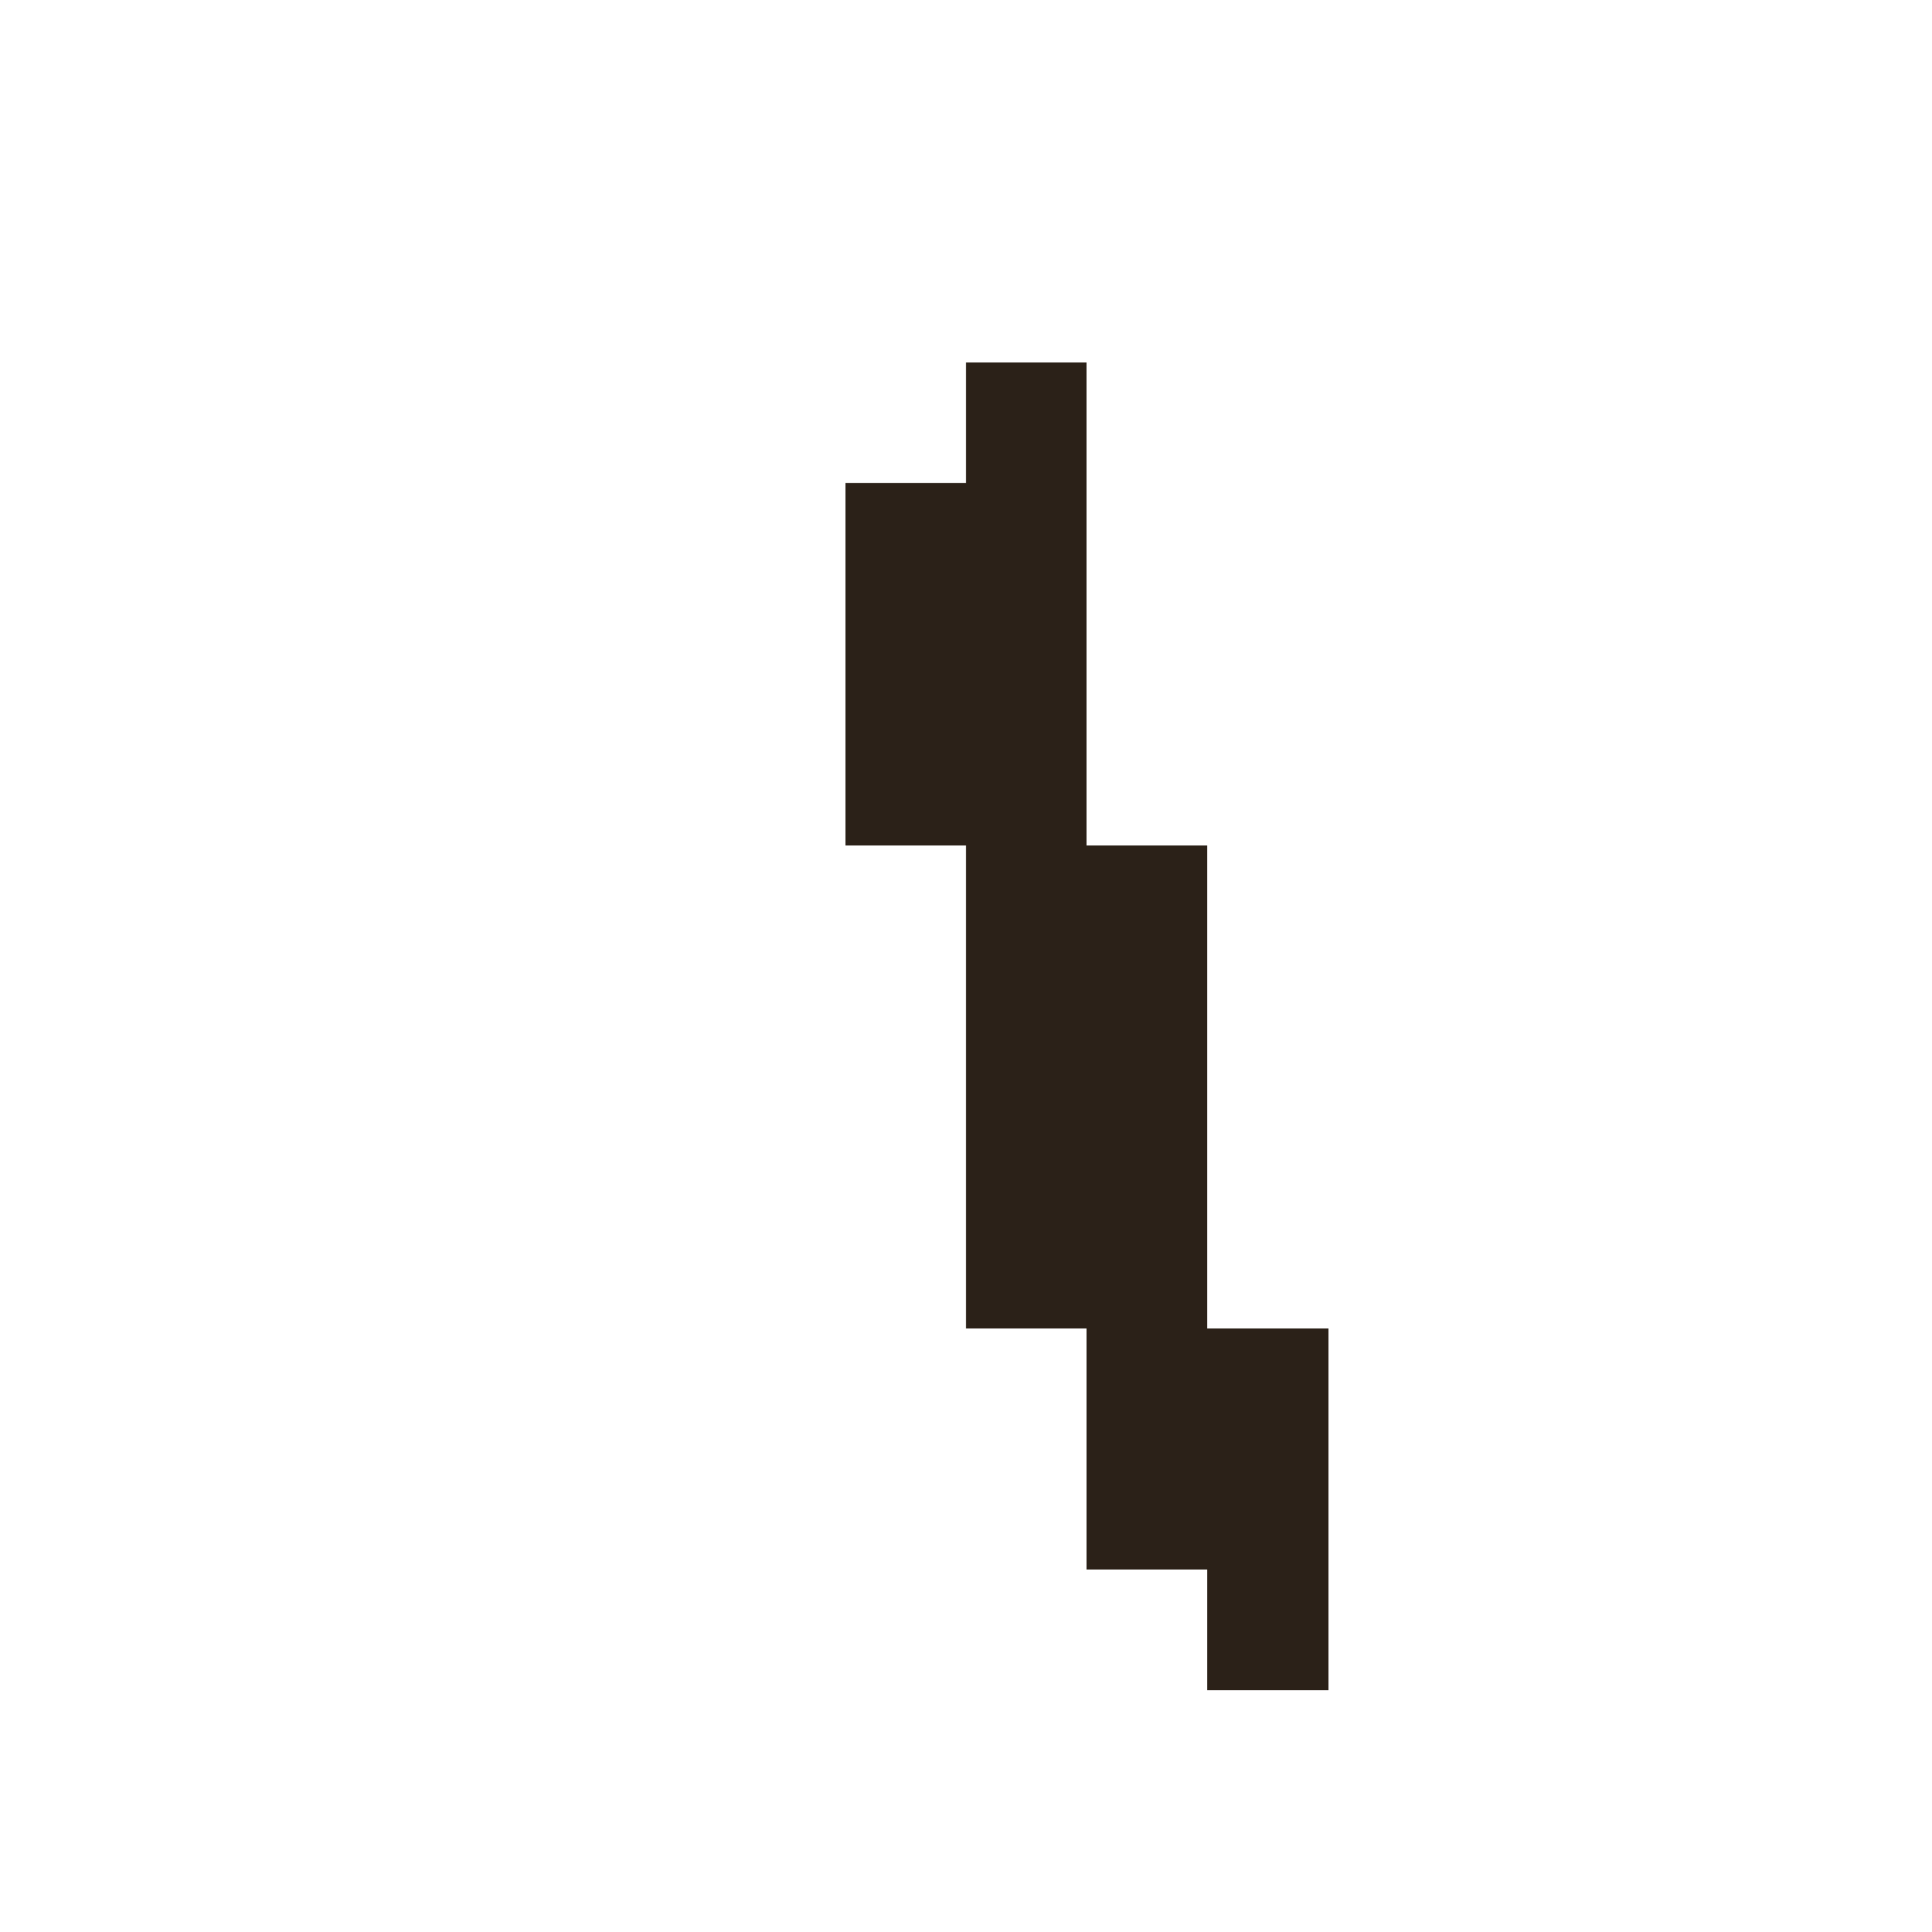
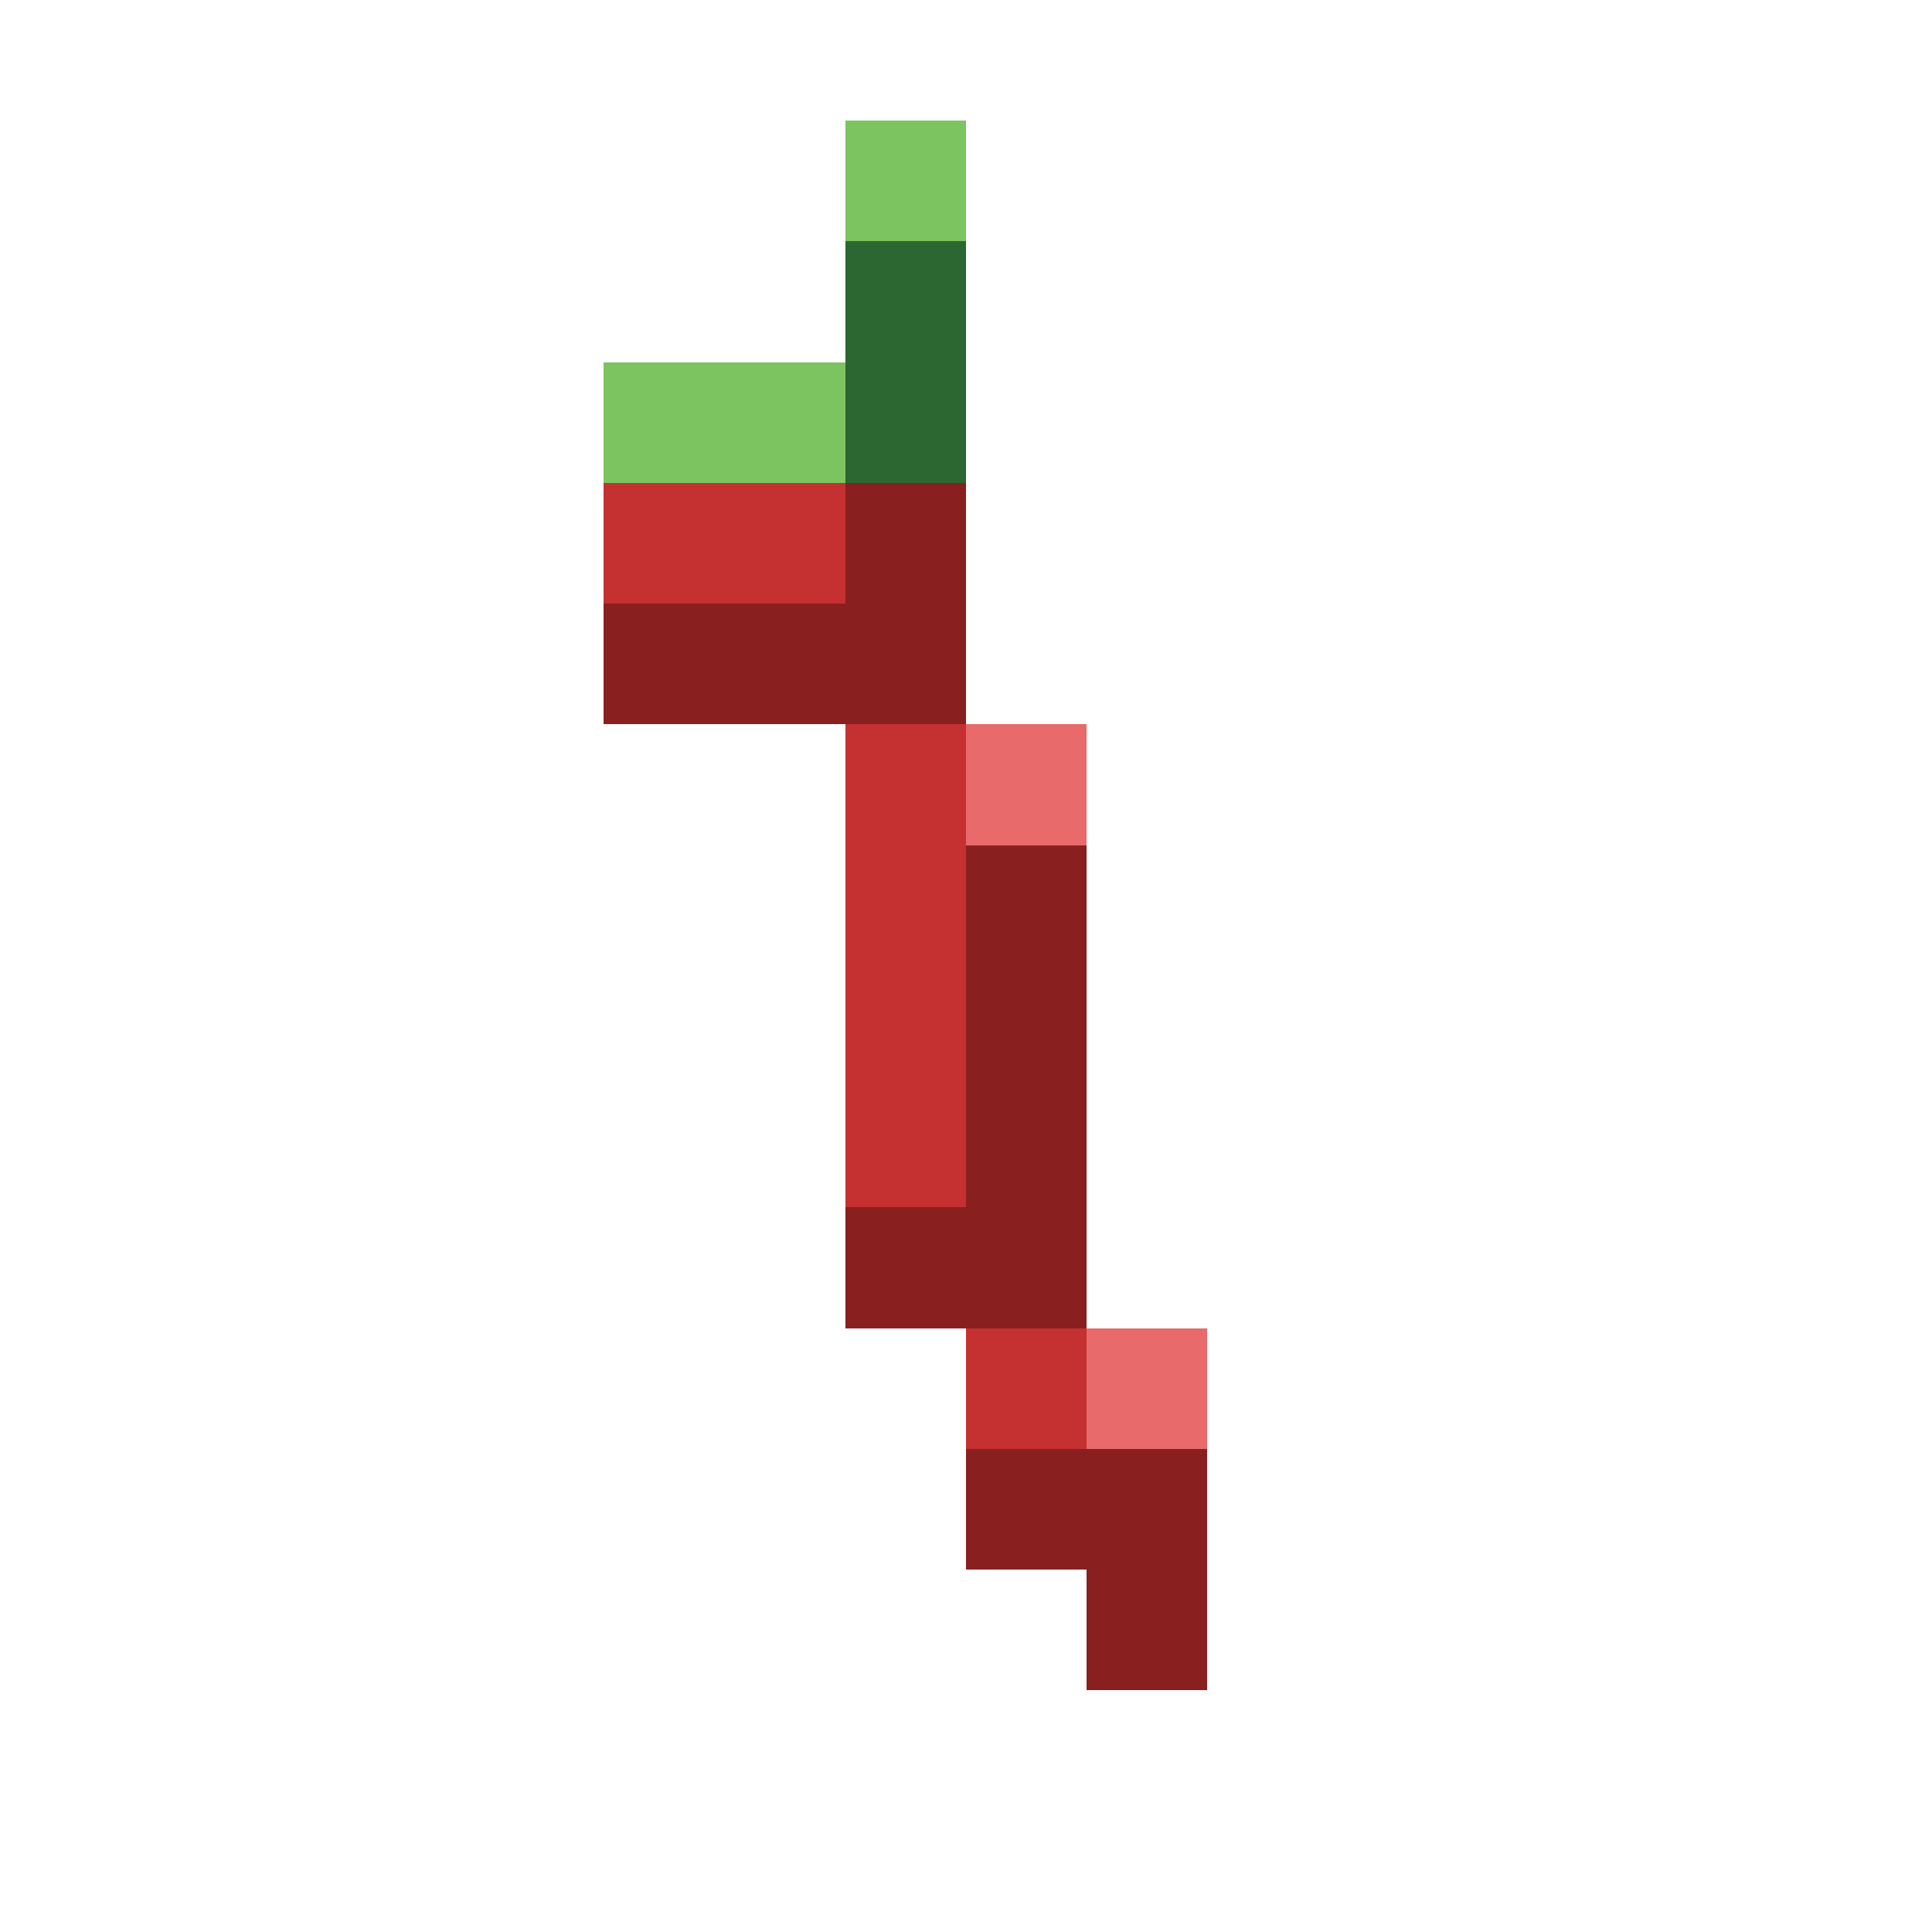
<svg xmlns="http://www.w3.org/2000/svg" viewBox="0 0 16 16" width="256" height="256" shape-rendering="crispEdges" role="img" aria-label="Hot Pepper">
  <rect width="16" height="16" fill="transparent" />
-   <rect x="8" y="3" width="1" height="1" fill="#2b2118" />
-   <rect x="7" y="4" width="1" height="1" fill="#2b2118" />
-   <rect x="8" y="4" width="1" height="1" fill="#2b2118" />
-   <rect x="7" y="5" width="1" height="1" fill="#2b2118" />
-   <rect x="8" y="5" width="1" height="1" fill="#2b2118" />
-   <rect x="7" y="6" width="1" height="1" fill="#2b2118" />
-   <rect x="8" y="6" width="1" height="1" fill="#2b2118" />
-   <rect x="8" y="7" width="1" height="1" fill="#2b2118" />
-   <rect x="9" y="7" width="1" height="1" fill="#2b2118" />
-   <rect x="8" y="8" width="1" height="1" fill="#2b2118" />
-   <rect x="9" y="8" width="1" height="1" fill="#2b2118" />
-   <rect x="8" y="9" width="1" height="1" fill="#2b2118" />
-   <rect x="9" y="9" width="1" height="1" fill="#2b2118" />
-   <rect x="8" y="10" width="1" height="1" fill="#2b2118" />
-   <rect x="9" y="10" width="1" height="1" fill="#2b2118" />
-   <rect x="9" y="11" width="1" height="1" fill="#2b2118" />
-   <rect x="10" y="11" width="1" height="1" fill="#2b2118" />
-   <rect x="9" y="12" width="1" height="1" fill="#2b2118" />
-   <rect x="10" y="12" width="1" height="1" fill="#2b2118" />
-   <rect x="10" y="13" width="1" height="1" fill="#2b2118" />
+   <rect x="7" y="1" width="1" height="1" fill="#7cc45f" />
+   <rect x="7" y="2" width="1" height="1" fill="#2c6630" />
+   <rect x="5" y="3" width="1" height="1" fill="#7cc45f" />
+   <rect x="6" y="3" width="1" height="1" fill="#7cc45f" />
+   <rect x="7" y="3" width="1" height="1" fill="#2c6630" />
+   <rect x="5" y="4" width="1" height="1" fill="#c53030" />
+   <rect x="6" y="4" width="1" height="1" fill="#c53030" />
+   <rect x="7" y="4" width="1" height="1" fill="#8a1f1f" />
+   <rect x="5" y="5" width="1" height="1" fill="#8a1f1f" />
+   <rect x="6" y="5" width="1" height="1" fill="#8a1f1f" />
+   <rect x="7" y="5" width="1" height="1" fill="#8a1f1f" />
+   <rect x="7" y="6" width="1" height="1" fill="#c53030" />
+   <rect x="8" y="6" width="1" height="1" fill="#e86a6a" />
+   <rect x="7" y="7" width="1" height="1" fill="#c53030" />
+   <rect x="8" y="7" width="1" height="1" fill="#8a1f1f" />
+   <rect x="7" y="8" width="1" height="1" fill="#c53030" />
+   <rect x="8" y="8" width="1" height="1" fill="#8a1f1f" />
+   <rect x="7" y="9" width="1" height="1" fill="#c53030" />
+   <rect x="8" y="9" width="1" height="1" fill="#8a1f1f" />
+   <rect x="7" y="10" width="1" height="1" fill="#8a1f1f" />
+   <rect x="8" y="10" width="1" height="1" fill="#8a1f1f" />
+   <rect x="8" y="11" width="1" height="1" fill="#c53030" />
+   <rect x="9" y="11" width="1" height="1" fill="#e86a6a" />
+   <rect x="8" y="12" width="1" height="1" fill="#8a1f1f" />
+   <rect x="9" y="12" width="1" height="1" fill="#8a1f1f" />
+   <rect x="9" y="13" width="1" height="1" fill="#8a1f1f" />
</svg>
